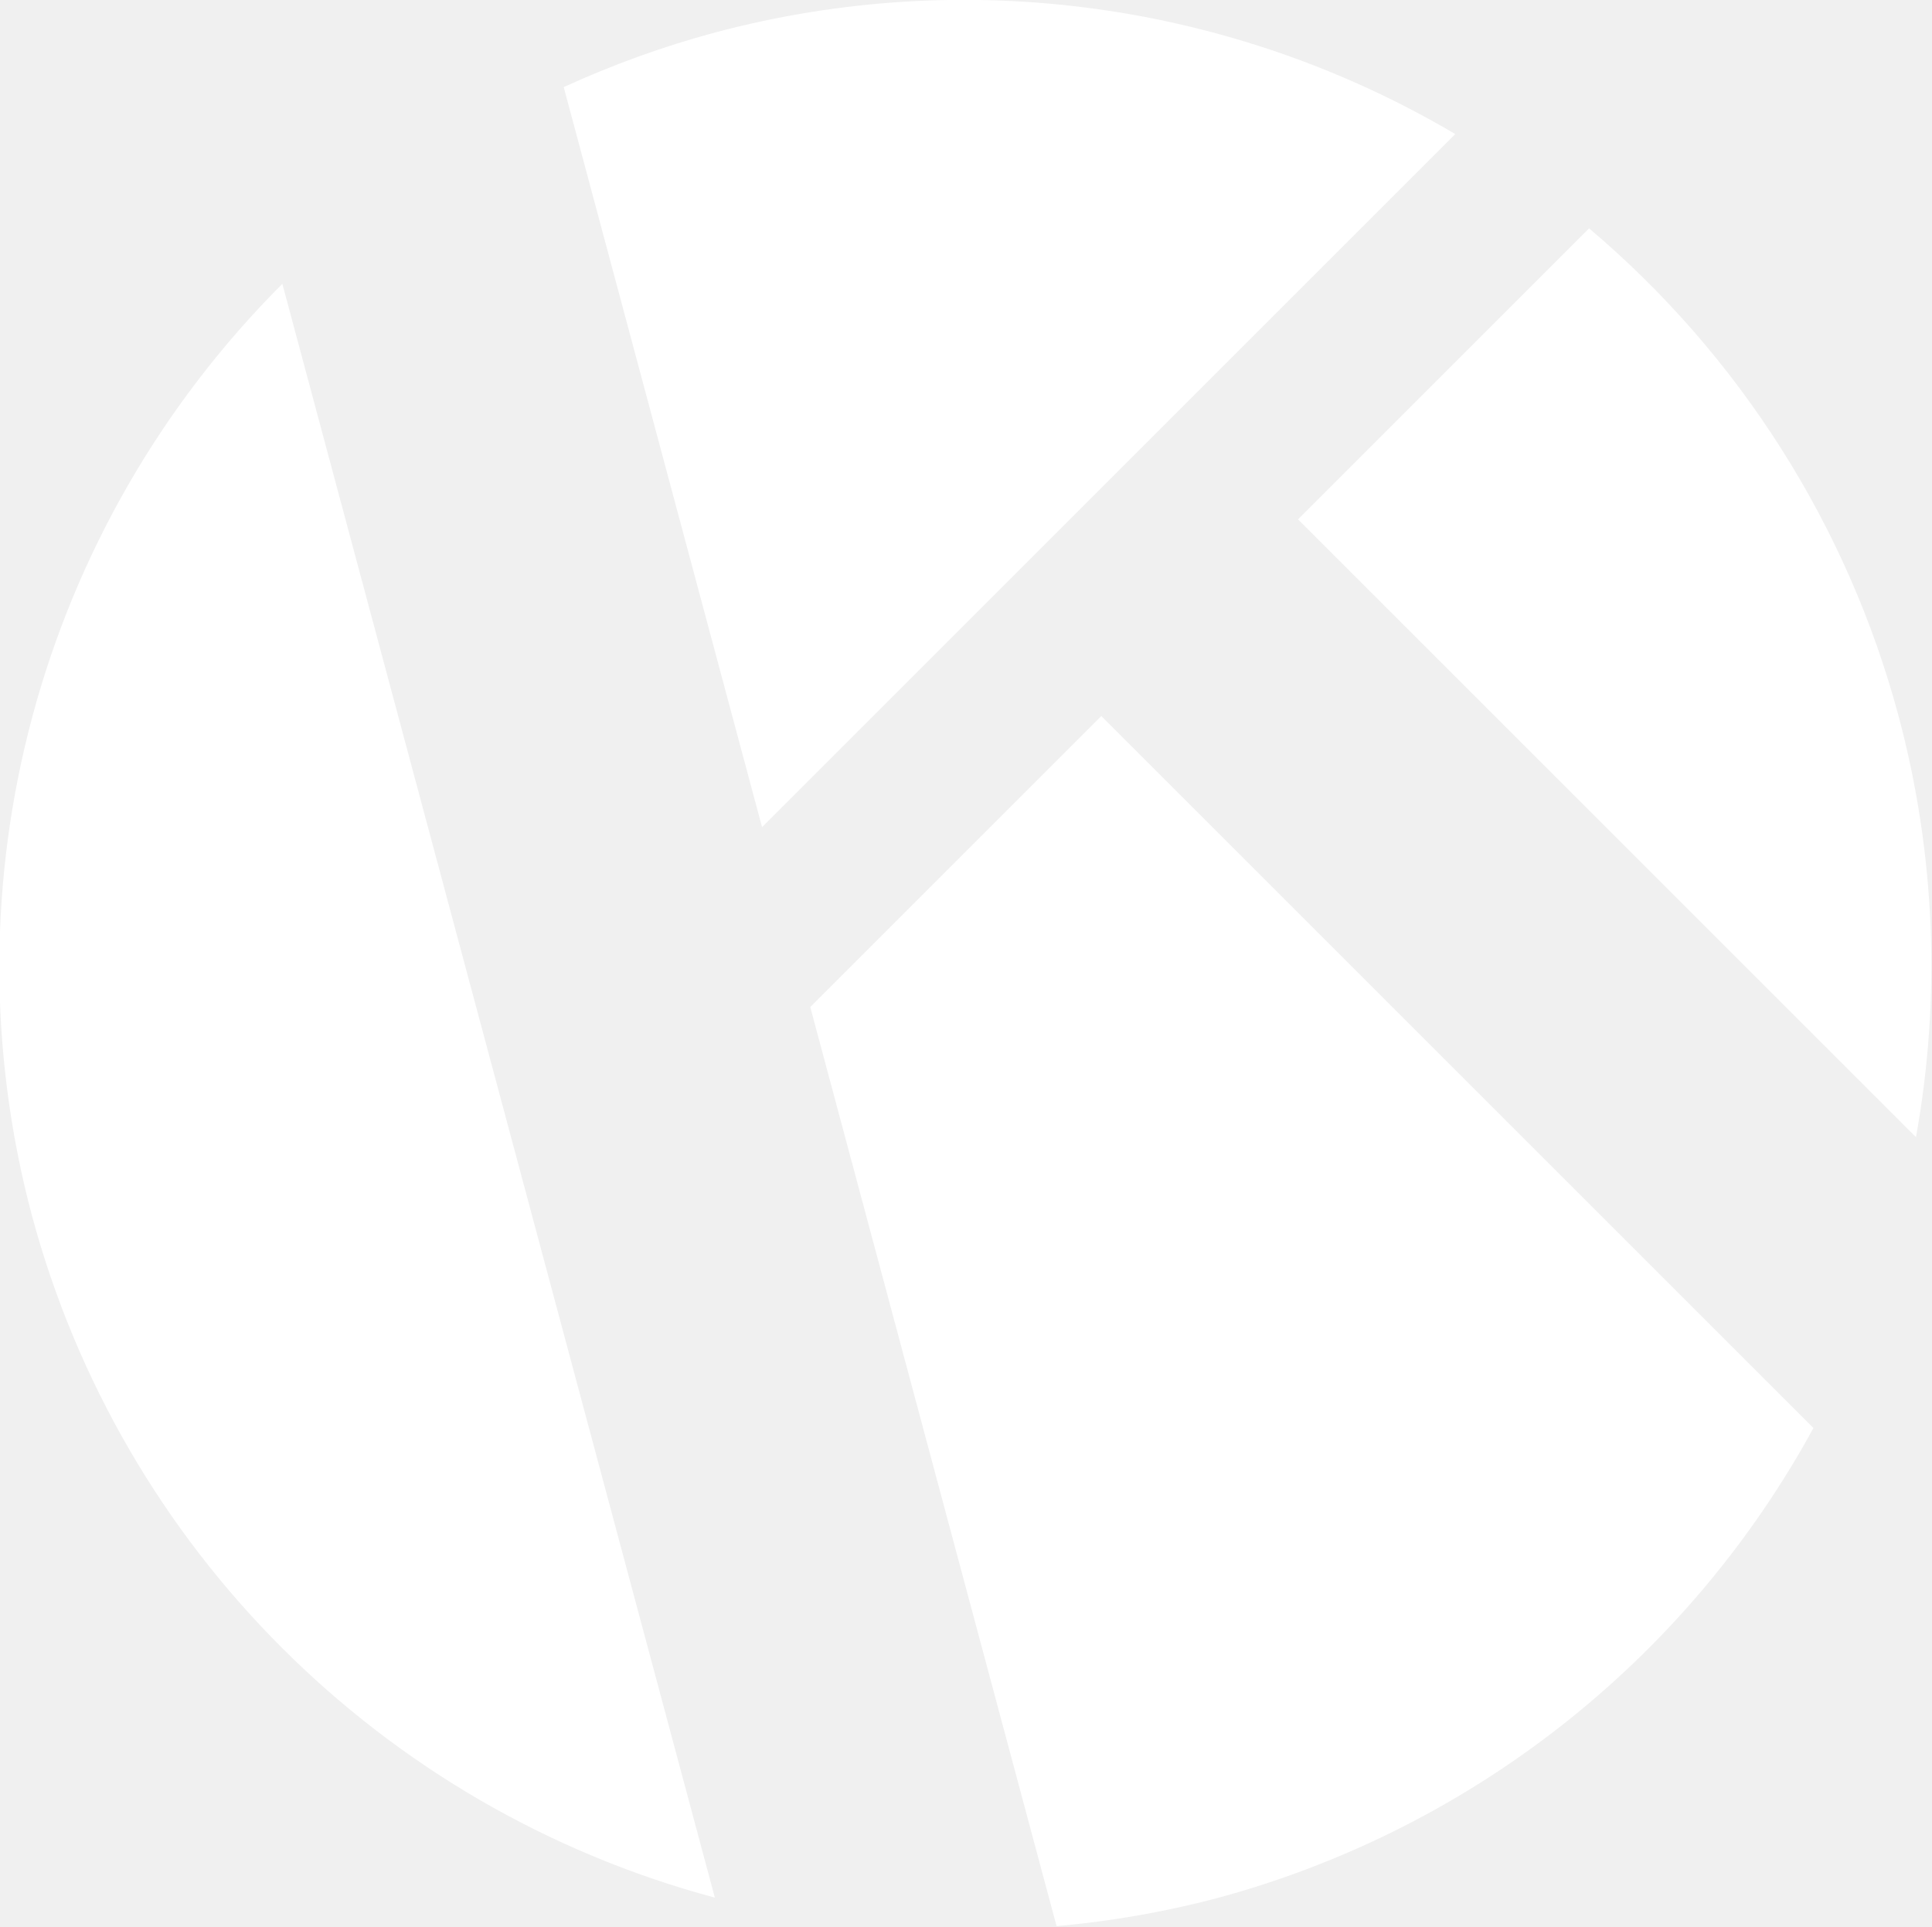
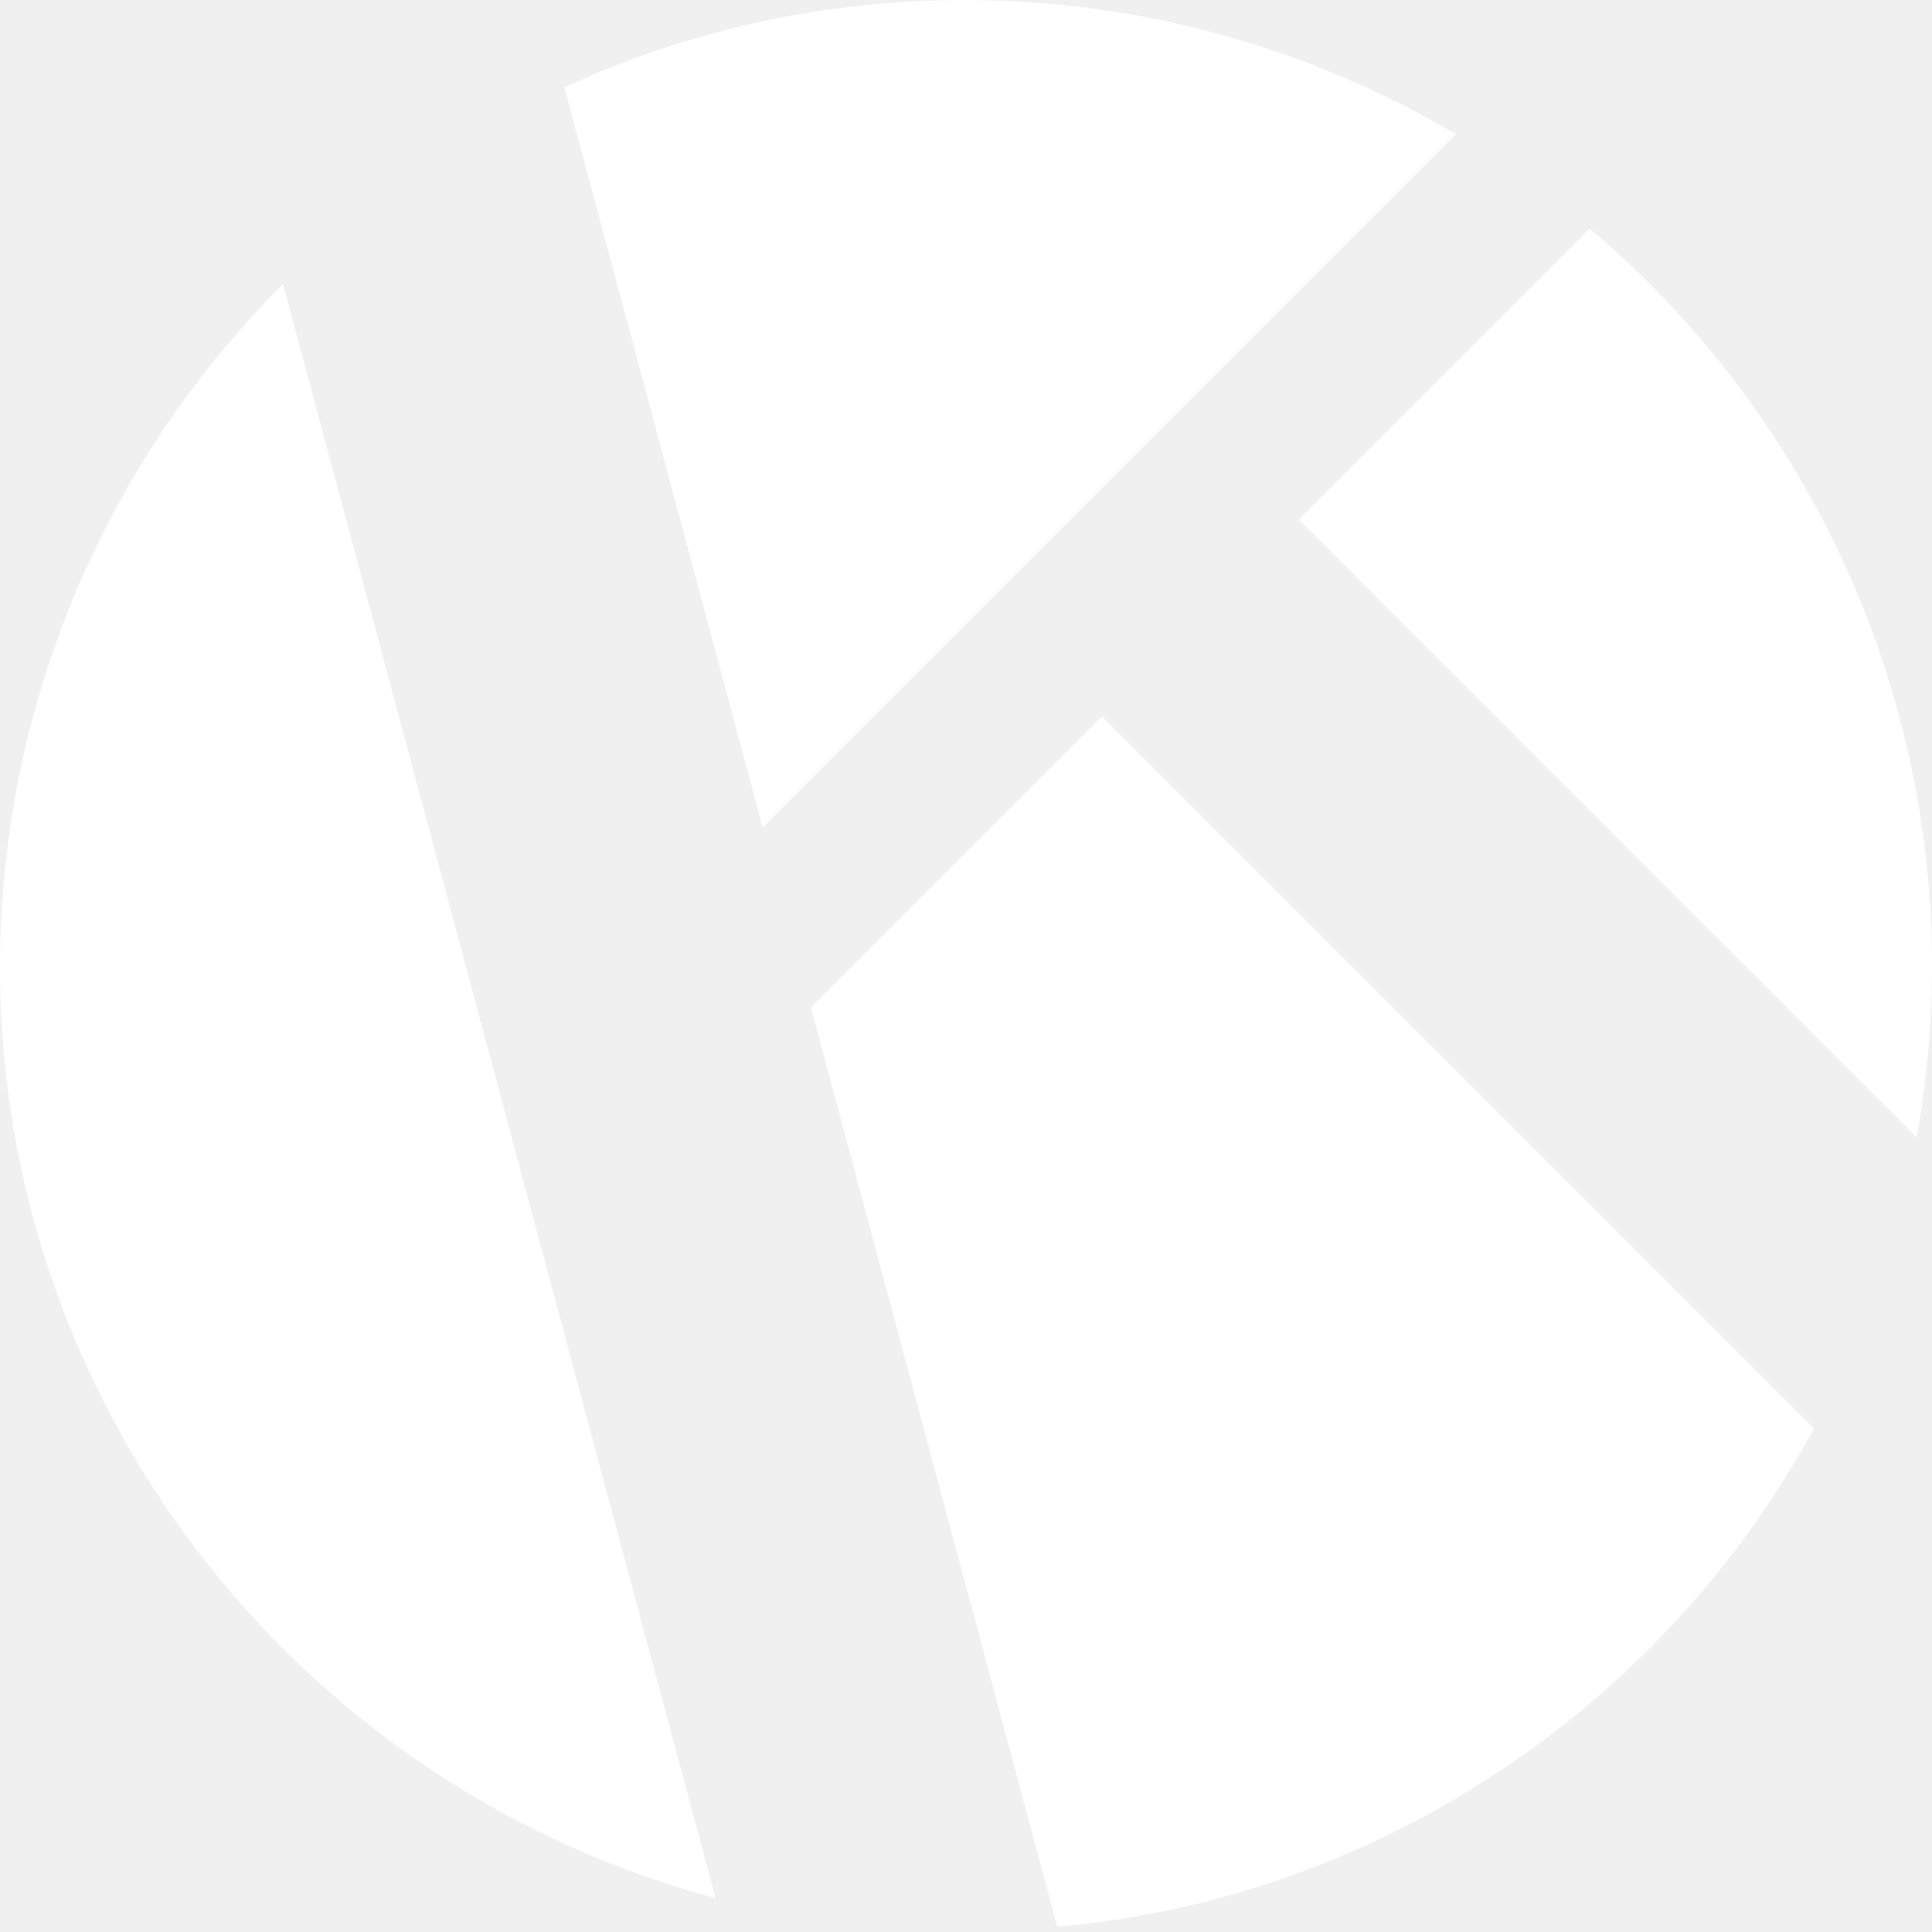
- <svg xmlns="http://www.w3.org/2000/svg" width="264.537mm" height="263.801mm" viewBox="0 0 937.336 934.727" id="svg2" version="1.1">
+ <svg xmlns="http://www.w3.org/2000/svg" width="1000" height="1000" viewBox="0 0 937.5 937.5" id="svg2" version="1.1">
  <defs id="defs4" />
-   <g id="layer2" style="display:inline" transform="translate(345.3761,-1658.722)">
-     <path id="path4614" d="m -208.388,1796.451 c -118.248,118.248 -164.545,290.537 -121.496,452.128 43.469,161.545 169.736,287.679 331.327,330.977 L -103.495,2187.919 Z m 136.506,-95.462 96.221,359.097 336.315,-336.315 C 252.411,1659.858 123.032,1642.099 1.571,1674.48 c -25.179,6.778 -49.749,15.645 -73.454,26.509 z m 119.616,446.408 119.501,445.989 c 25.987,-2.3 51.735,-6.766 76.98,-13.35 120.084,-32.176 222.469,-110.738 284.629,-218.403 1.903,-3.296 3.761,-6.612 5.579,-9.945 L 188.932,2006.198 Z m 236.659,-236.659 299.793,299.793 c 12.159,-67.359 9.542,-137.215 -8.513,-204.595 -24.773,-92.25 -77.136,-174.731 -150.08,-236.398 z" style="display:inline;opacity:1;fill:#ffffff;fill-opacity:1;stroke:none;stroke-width:30.601;stroke-miterlimit:4;stroke-dasharray:none;stroke-opacity:1" />
+   <g id="layer2" style="display:inline" transform="translate(345.3761,-1655.949)">
+     <path id="path4614" d="m -208.047,1793.765 c -118.269,118.269 -164.574,290.587 -121.517,452.207 43.477,161.573 169.765,287.729 331.385,331.035 L -103.136,2185.302 Z m 136.53,-95.479 96.238,359.16 336.374,-336.374 c -108.262,-63.924 -237.663,-81.686 -359.145,-49.299 -25.184,6.779 -49.758,15.648 -73.467,26.513 z m 119.637,446.486 119.522,446.067 c 25.992,-2.3 51.745,-6.767 76.993,-13.352 120.105,-32.182 222.508,-110.757 284.679,-218.441 1.903,-3.296 3.762,-6.613 5.58,-9.947 L 189.343,2003.549 Z m 236.7,-236.7 299.846,299.846 c 12.161,-67.371 9.543,-137.239 -8.514,-204.631 -24.777,-92.266 -77.15,-174.761 -150.106,-236.44 z" style="display:inline;opacity:1;fill:#ffffff;fill-opacity:1;stroke:none;stroke-width:30.601;stroke-miterlimit:4;stroke-dasharray:none;stroke-opacity:1" />
  </g>
</svg>
